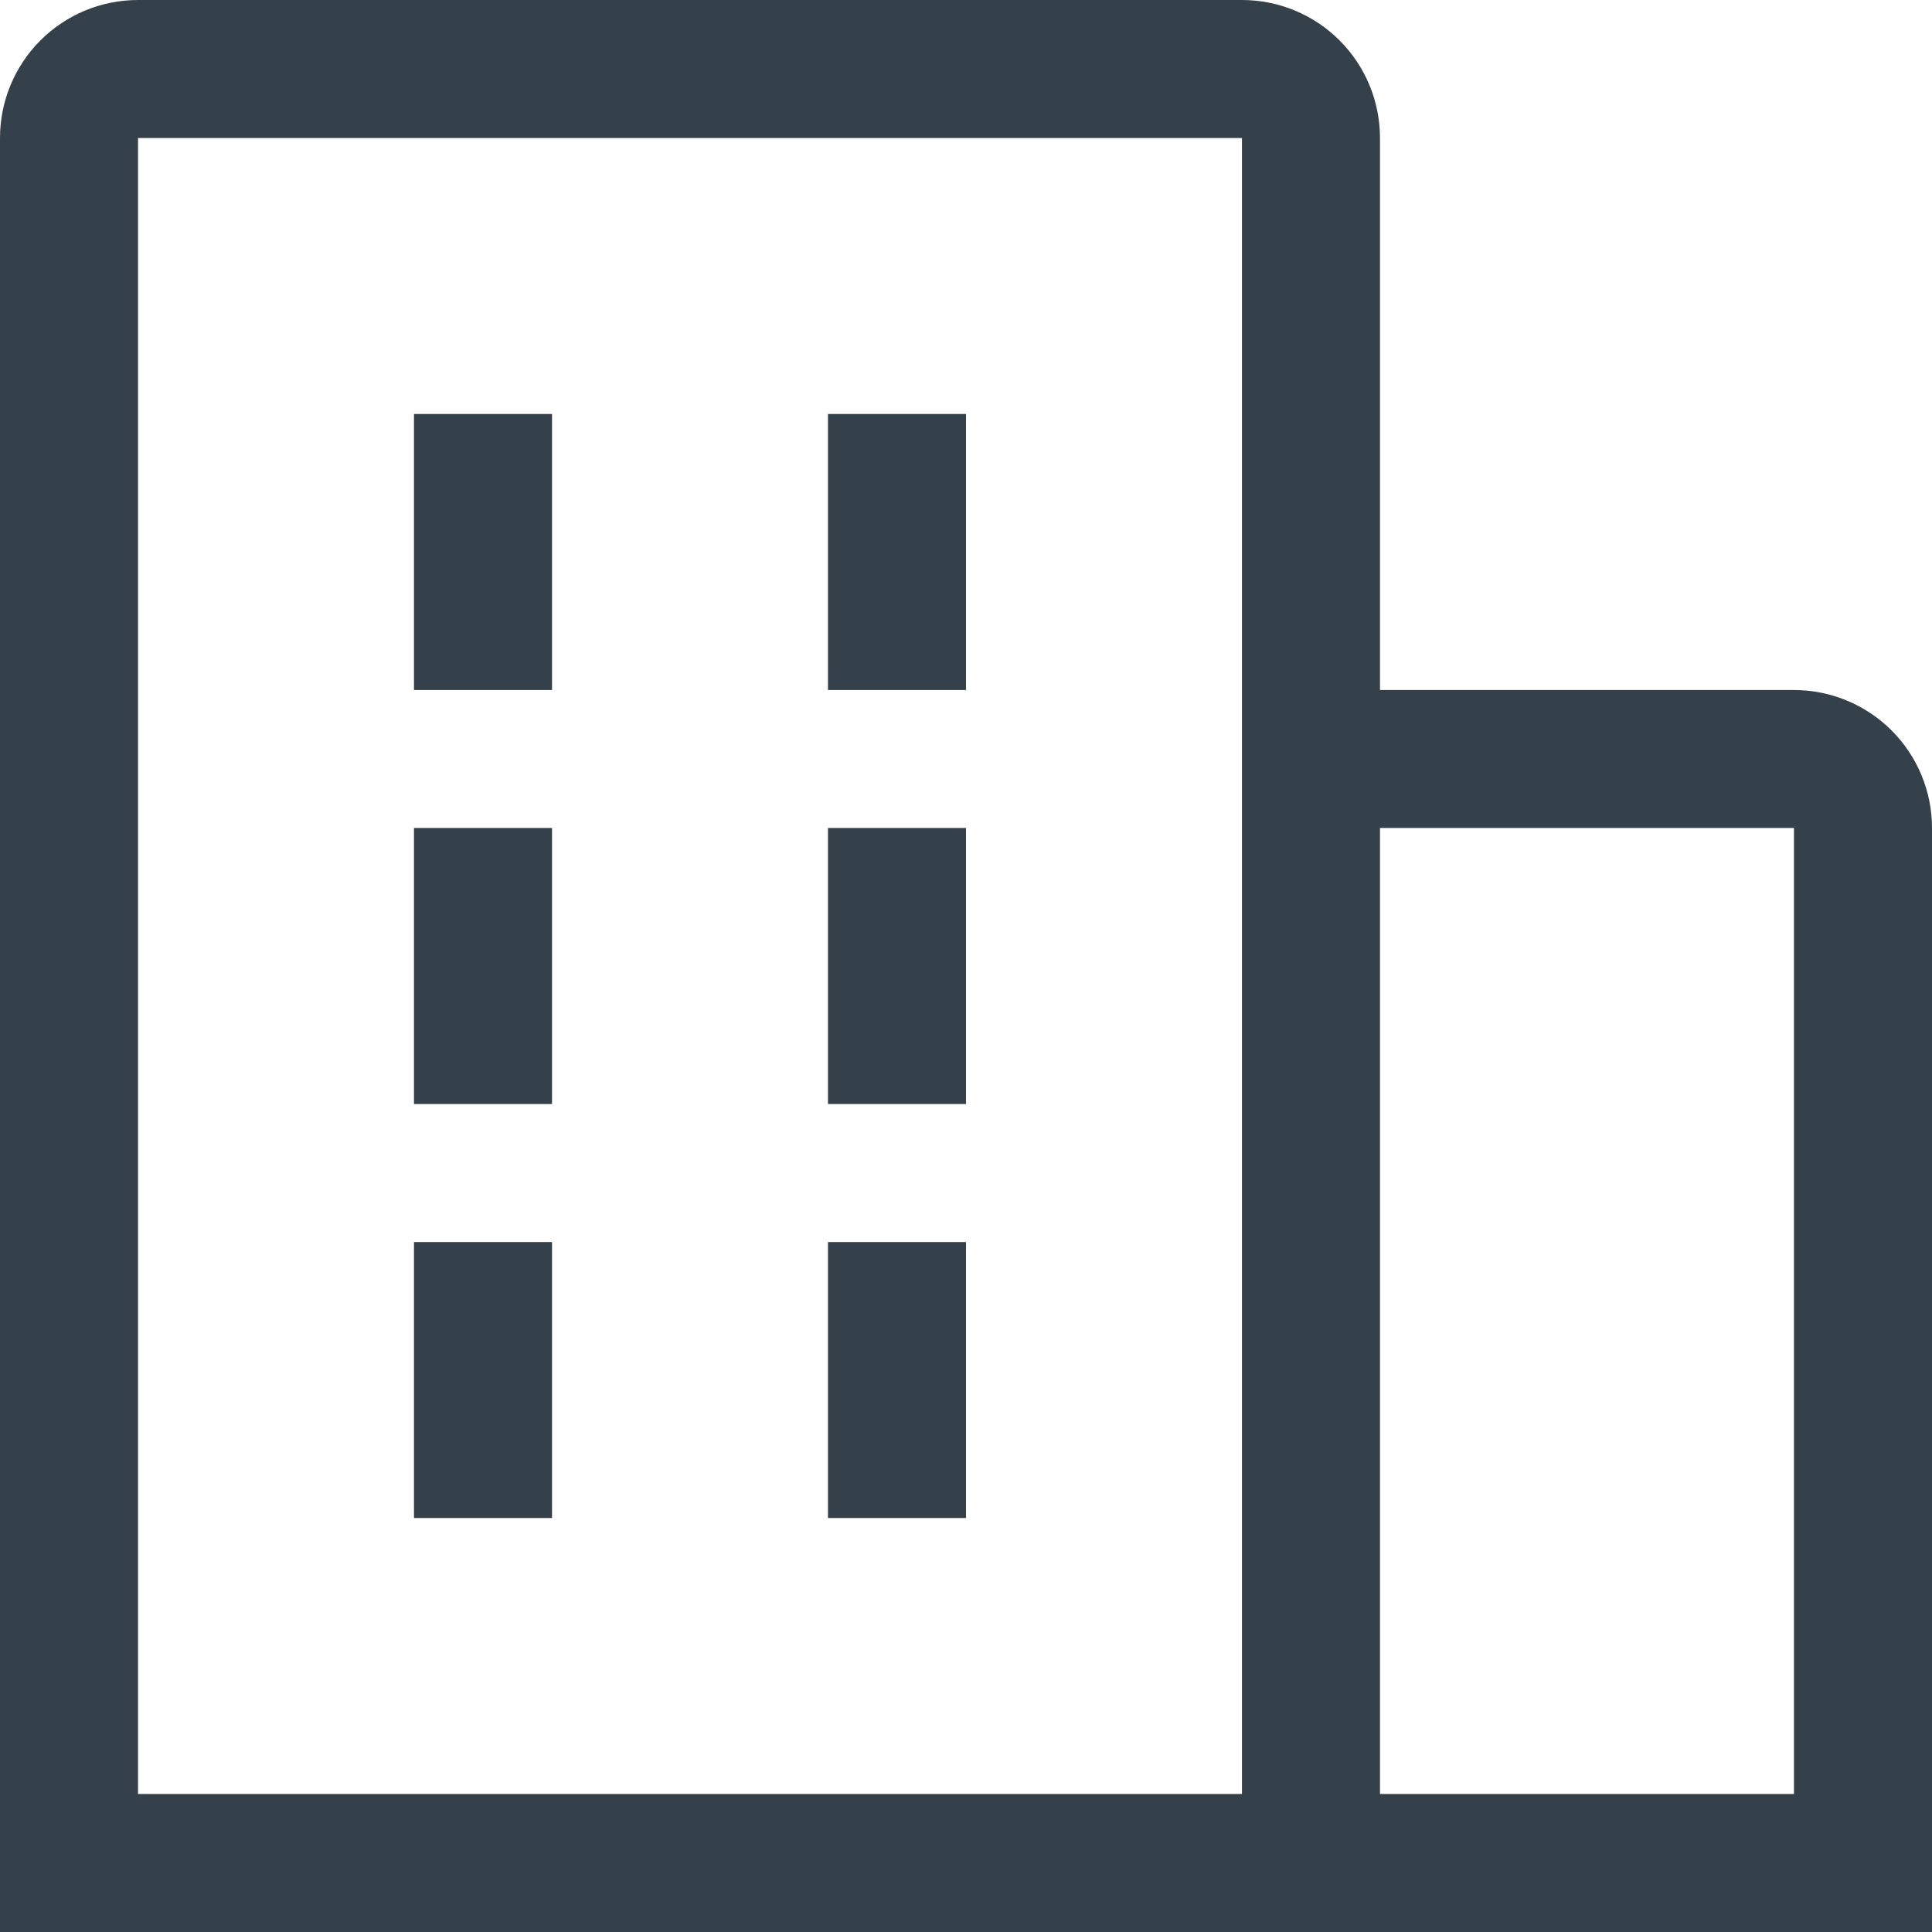
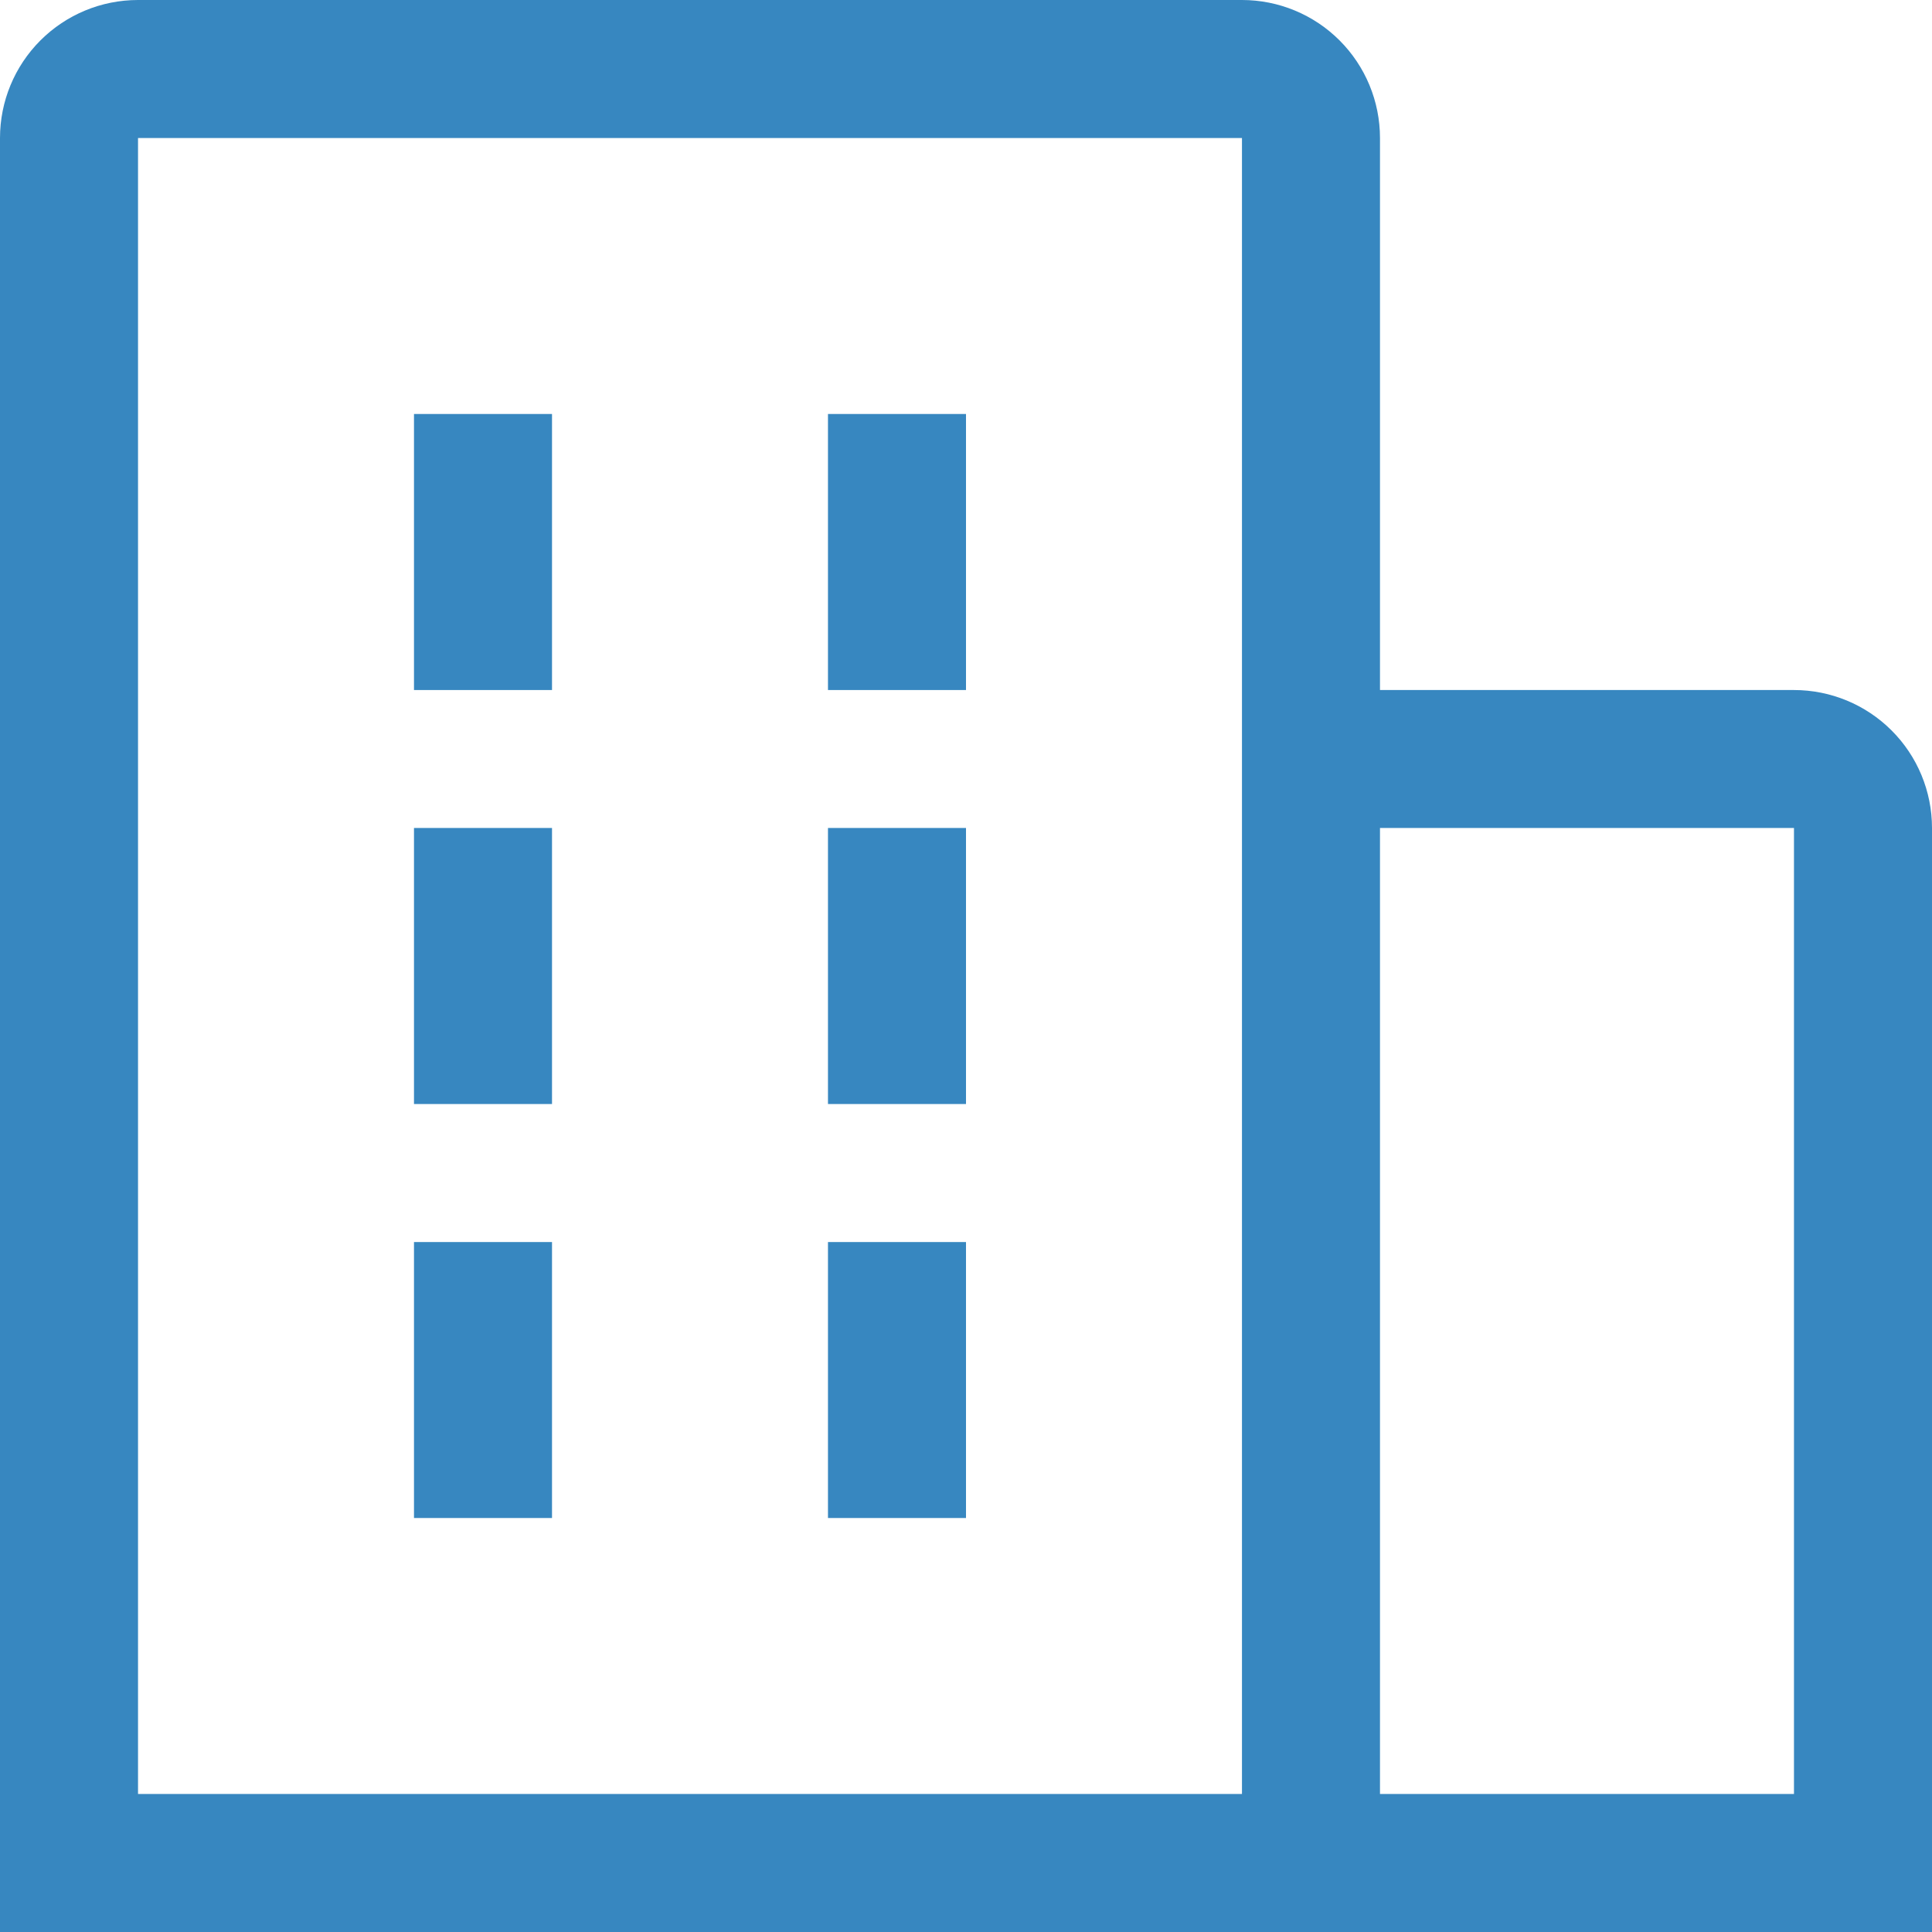
<svg xmlns="http://www.w3.org/2000/svg" width="25px" height="25px" viewBox="0 0 25 25" fill="none">
-   <path d="M5.357 5.357H7.143V8.929H5.357V5.357ZM5.357 10.714H7.143V14.286H5.357V10.714ZM10.714 5.357H12.5V8.929H10.714V5.357ZM10.714 10.714H12.5V14.286H10.714V10.714ZM5.357 16.072H7.143V19.643H5.357V16.072ZM10.714 16.072H12.5V19.643H10.714V16.072Z" fill="#34404A" />
-   <path d="M25 10.714C25 10.241 24.812 9.786 24.477 9.452C24.142 9.117 23.688 8.929 23.214 8.929H17.857V1.786C17.857 1.312 17.669 0.858 17.334 0.523C16.999 0.188 16.545 0 16.071 0H1.786C1.312 0 0.858 0.188 0.523 0.523C0.188 0.858 0 1.312 0 1.786V25H25V10.714ZM1.786 1.786H16.071V23.214H1.786V1.786ZM17.857 23.214V10.714H23.214V23.214H17.857Z" fill="#34404A" />
+   <path d="M5.357 5.357H7.143V8.929H5.357V5.357ZM5.357 10.714H7.143V14.286H5.357V10.714ZM10.714 5.357H12.5V8.929H10.714V5.357ZM10.714 10.714H12.5V14.286H10.714V10.714ZM5.357 16.072H7.143V19.643H5.357V16.072ZM10.714 16.072H12.5V19.643H10.714V16.072Z" fill="#3787C0" />
+   <path d="M25 10.714C25 10.241 24.812 9.786 24.477 9.452C24.142 9.117 23.688 8.929 23.214 8.929H17.857V1.786C17.857 1.312 17.669 0.858 17.334 0.523C16.999 0.188 16.545 0 16.071 0H1.786C1.312 0 0.858 0.188 0.523 0.523C0.188 0.858 0 1.312 0 1.786V25H25V10.714ZM1.786 1.786H16.071V23.214H1.786V1.786ZM17.857 23.214V10.714H23.214V23.214H17.857Z" fill="#3787C0" />
</svg>
